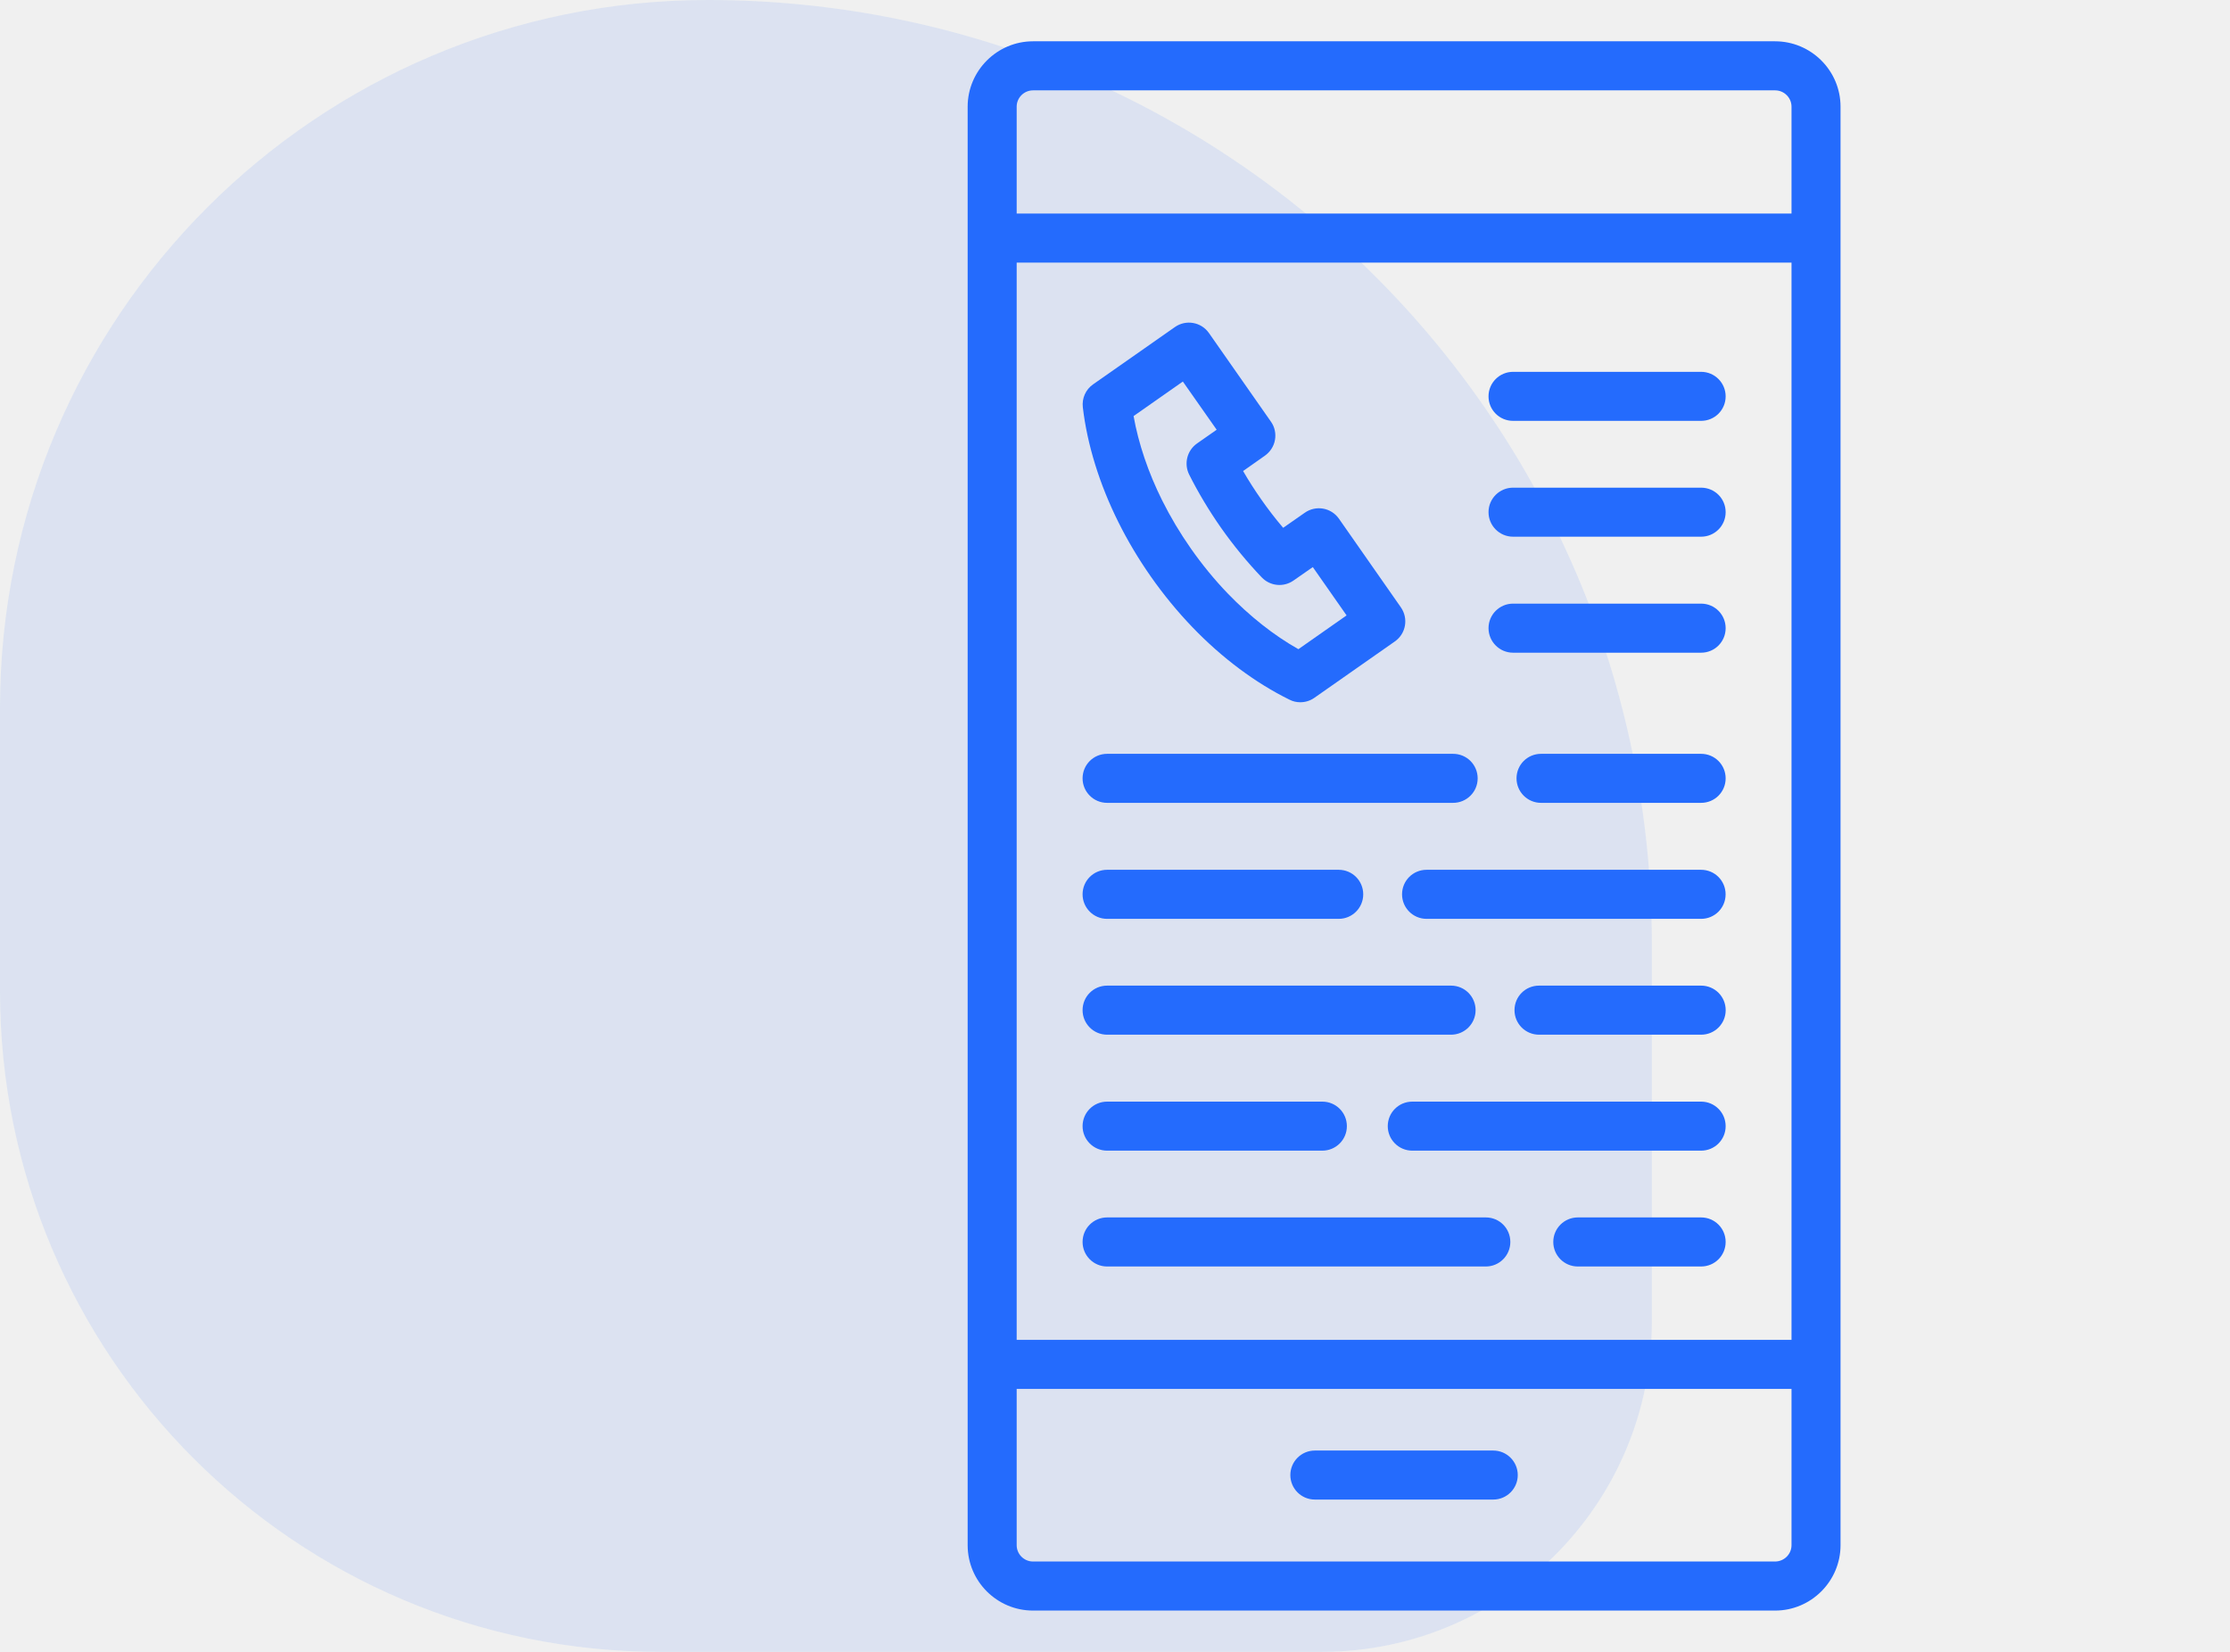
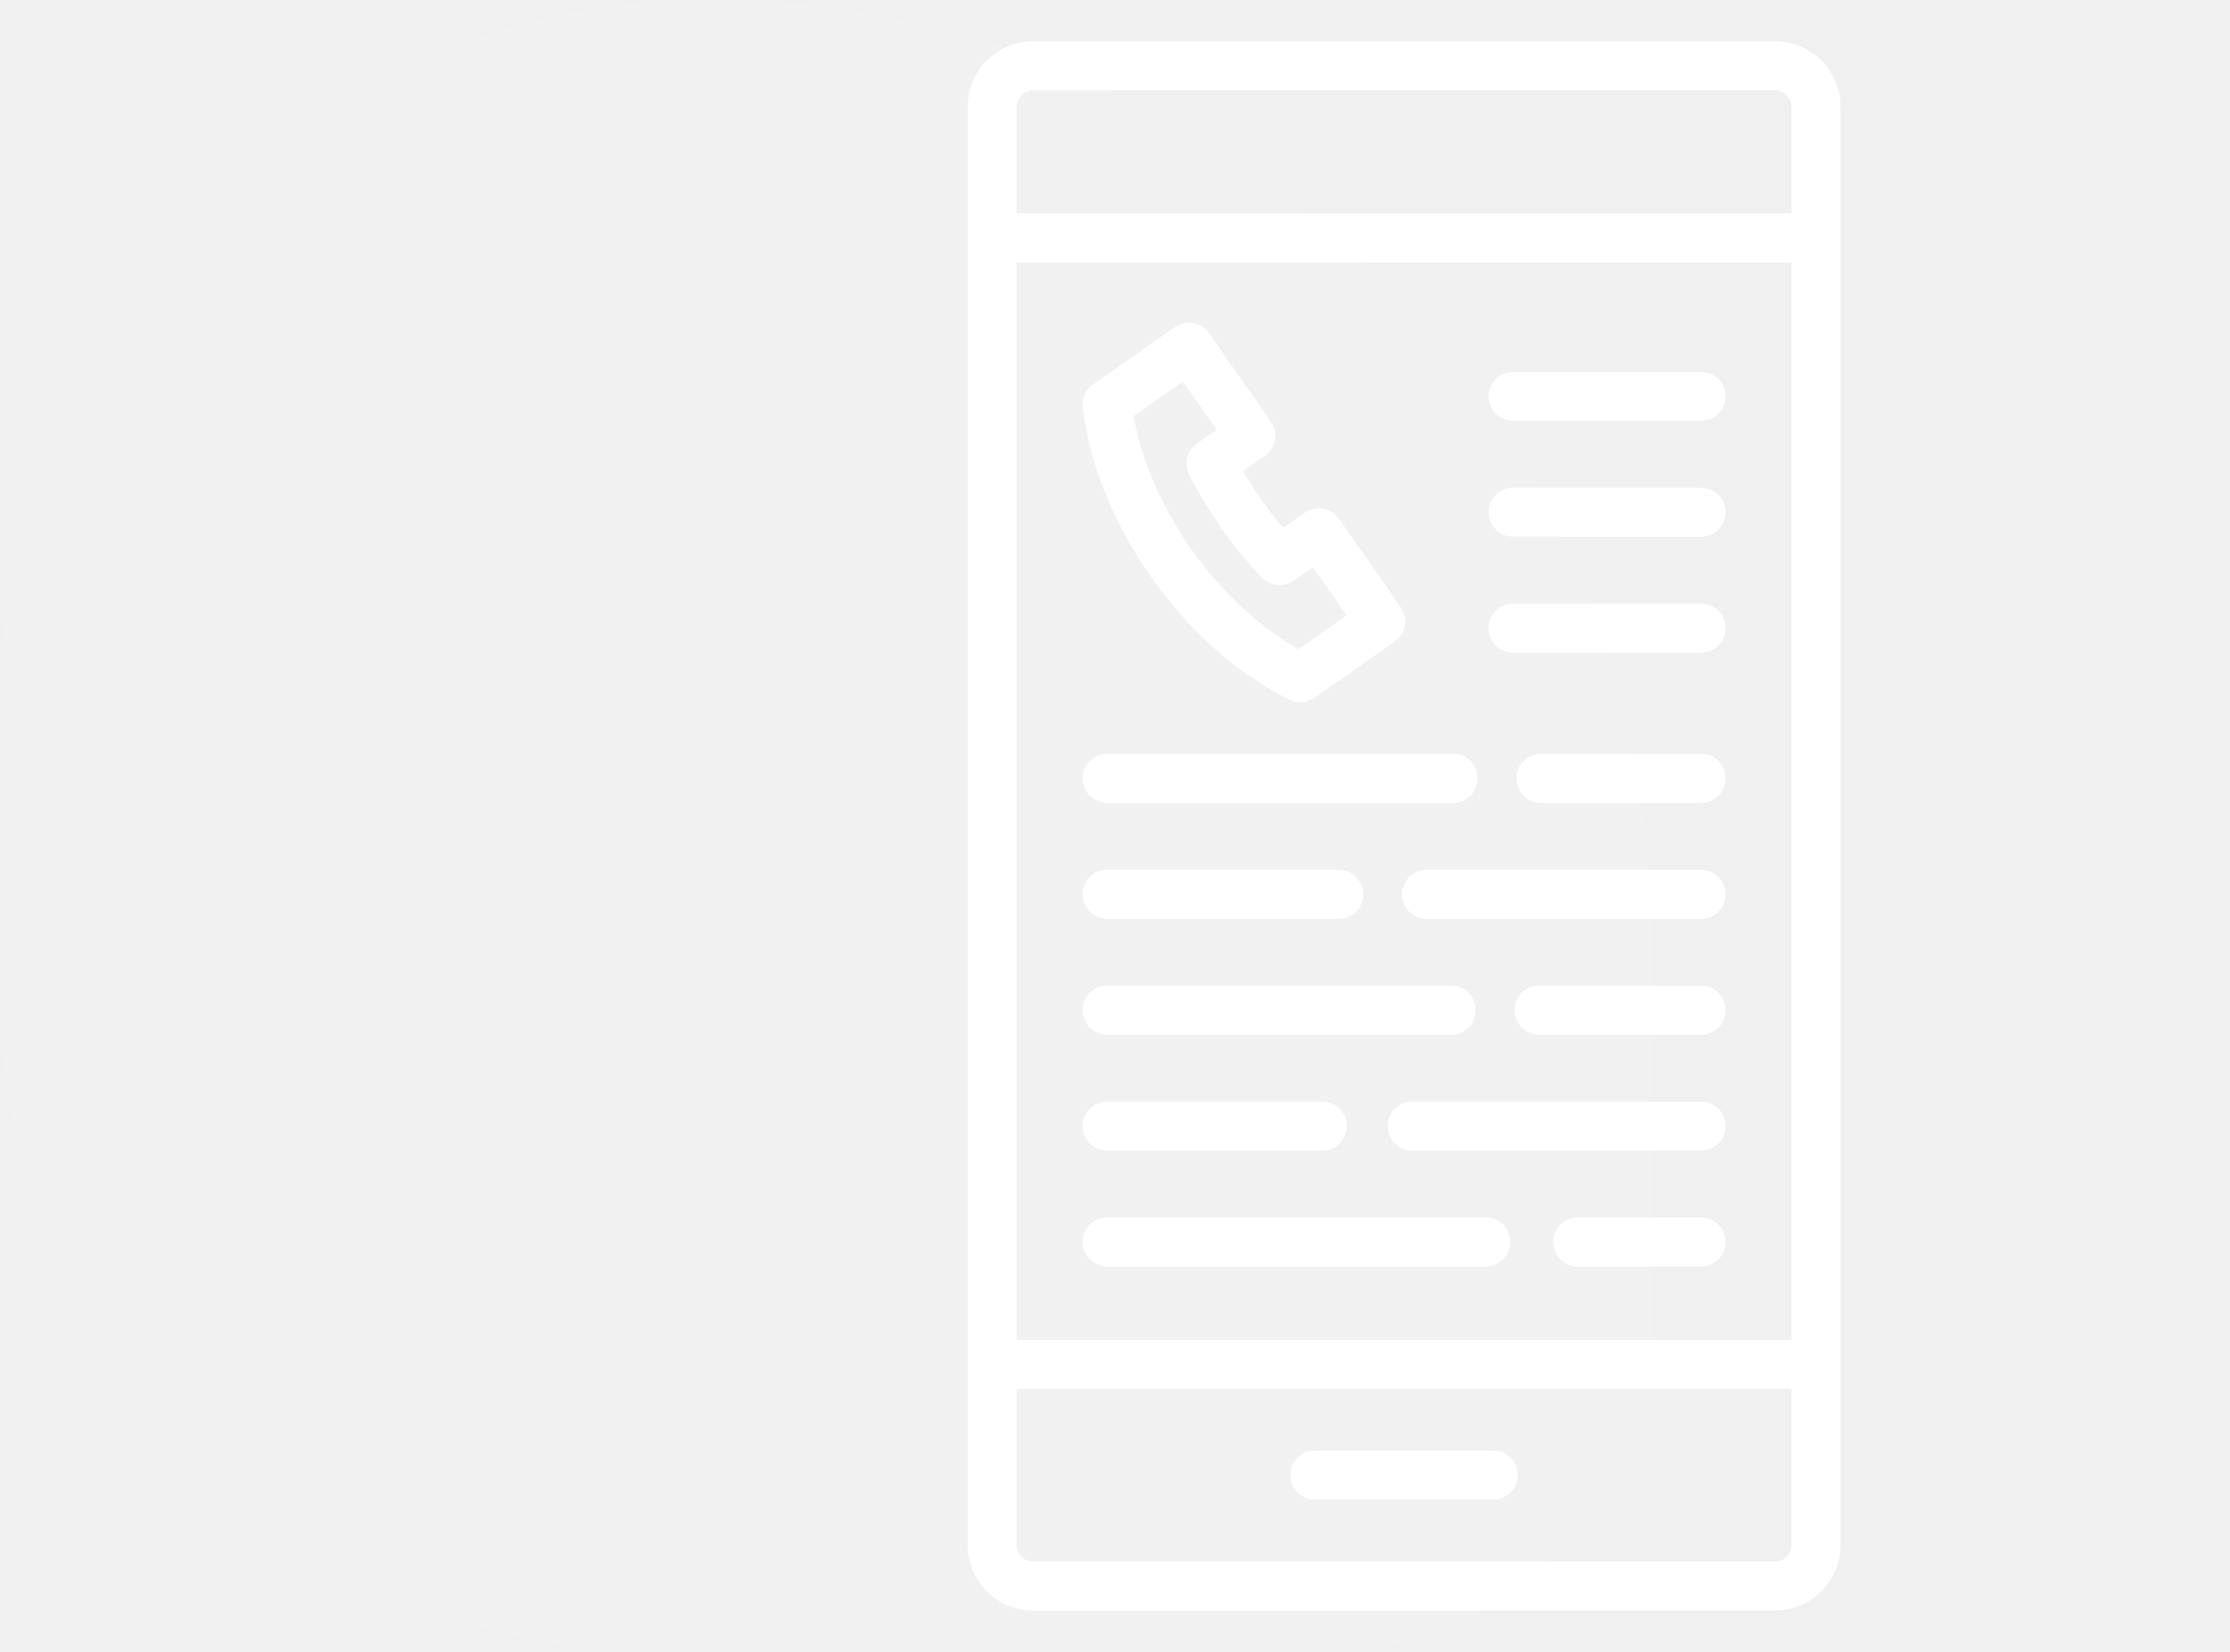
<svg xmlns="http://www.w3.org/2000/svg" width="54" height="40" viewBox="0 0 54 40" fill="none">
-   <path opacity="0.1" d="M40 32C40 36.418 36.418 40 32 40L16 40C7.163 40 6.26248e-07 32.837 1.39876e-06 24L1.99823e-06 17.143C2.82593e-06 7.675 7.675 -2.82593e-06 17.143 -1.99823e-06C29.767 -8.9464e-07 40 10.233 40 22.857L40 32Z" fill="#246BFD" />
-   <path d="M44.569 2.583V37.417C44.569 37.852 44.391 38.248 44.104 38.535C43.817 38.822 43.421 39 42.986 39H25.015C24.142 39 23.432 38.29 23.432 37.417V2.583C23.432 2.148 23.61 1.752 23.897 1.465C24.184 1.178 24.58 1 25.015 1H42.983C43.857 1 44.569 1.71 44.569 2.583ZM43.382 37.417V33.632H24.619V37.417C24.619 37.634 24.797 37.812 25.015 37.812H42.983C43.203 37.812 43.382 37.634 43.382 37.417ZM43.382 32.444V6.359H24.619V32.444H43.382ZM43.382 5.171V2.583C43.382 2.366 43.203 2.188 42.986 2.188H25.015C24.797 2.188 24.619 2.366 24.619 2.583V5.171H43.382Z" fill="#246BFD" />
-   <path d="M41.193 9.004C41.522 9.004 41.787 9.271 41.787 9.598C41.787 9.927 41.522 10.191 41.193 10.191H36.639C36.31 10.191 36.045 9.927 36.045 9.598C36.045 9.269 36.312 9.004 36.639 9.004H41.193Z" fill="#246BFD" />
-   <path d="M41.193 11.809C41.522 11.809 41.787 12.073 41.787 12.402C41.787 12.731 41.522 12.996 41.193 12.996H36.639C36.31 12.996 36.045 12.729 36.045 12.402C36.045 12.073 36.312 11.809 36.639 11.809H41.193Z" fill="#246BFD" />
-   <path d="M41.193 14.617C41.522 14.617 41.787 14.882 41.787 15.211C41.787 15.54 41.522 15.805 41.193 15.805H36.639C36.31 15.805 36.045 15.537 36.045 15.211C36.045 14.882 36.312 14.617 36.639 14.617H41.193Z" fill="#246BFD" />
-   <path d="M41.193 18.254C41.522 18.254 41.787 18.519 41.787 18.848C41.787 19.177 41.522 19.441 41.193 19.441H37.316C36.987 19.441 36.723 19.174 36.723 18.848C36.723 18.519 36.987 18.254 37.316 18.254H41.193Z" fill="#246BFD" />
-   <path d="M41.192 21.062C41.522 21.062 41.786 21.327 41.786 21.656C41.786 21.985 41.522 22.25 41.192 22.25H34.545C34.216 22.25 33.951 21.983 33.951 21.656C33.951 21.327 34.216 21.062 34.545 21.062H41.192Z" fill="#246BFD" />
-   <path d="M41.194 23.867C41.523 23.867 41.788 24.132 41.788 24.461C41.788 24.79 41.523 25.055 41.194 25.055H37.268C36.938 25.055 36.674 24.788 36.674 24.461C36.674 24.132 36.938 23.867 37.268 23.867H41.194Z" fill="#246BFD" />
-   <path d="M41.193 26.676C41.522 26.676 41.787 26.941 41.787 27.27C41.787 27.599 41.522 27.863 41.193 27.863H34.199C33.87 27.863 33.605 27.596 33.605 27.27C33.605 26.941 33.87 26.676 34.199 26.676H41.193Z" fill="#246BFD" />
-   <path d="M41.193 29.48C41.522 29.48 41.787 29.745 41.787 30.074C41.787 30.403 41.522 30.668 41.193 30.668H38.207C37.878 30.668 37.613 30.401 37.613 30.074C37.613 29.745 37.88 29.48 38.207 29.48H41.193Z" fill="#246BFD" />
-   <path d="M36.159 35.125C36.488 35.125 36.753 35.392 36.753 35.719C36.753 36.045 36.488 36.312 36.159 36.312H31.84C31.511 36.312 31.246 36.045 31.246 35.719C31.246 35.392 31.511 35.125 31.84 35.125H36.159Z" fill="#246BFD" />
-   <path d="M35.98 29.48C36.309 29.48 36.573 29.745 36.573 30.074C36.573 30.403 36.306 30.668 35.98 30.668H26.809C26.48 30.668 26.215 30.401 26.215 30.074C26.215 29.745 26.48 29.48 26.809 29.48H35.98Z" fill="#246BFD" />
-   <path d="M35.188 18.254C35.517 18.254 35.782 18.519 35.782 18.848C35.782 19.177 35.514 19.441 35.188 19.441H26.809C26.48 19.441 26.215 19.174 26.215 18.848C26.215 18.519 26.48 18.254 26.809 18.254H35.188Z" fill="#246BFD" />
-   <path d="M35.138 23.867C35.467 23.867 35.732 24.132 35.732 24.461C35.732 24.79 35.465 25.055 35.138 25.055H26.809C26.48 25.055 26.215 24.788 26.215 24.461C26.215 24.132 26.48 23.867 26.809 23.867H35.138Z" fill="#246BFD" />
-   <path d="M33.922 14.706C34.11 14.976 34.046 15.345 33.776 15.533L31.827 16.898C31.725 16.97 31.607 17.005 31.485 17.005C31.396 17.005 31.307 16.985 31.226 16.943C30.404 16.539 29.59 15.933 28.873 15.186C28.512 14.81 28.173 14.397 27.866 13.959C27.572 13.539 27.307 13.096 27.084 12.648C26.626 11.73 26.327 10.768 26.221 9.862C26.196 9.644 26.29 9.432 26.471 9.306L28.45 7.92C28.717 7.732 29.088 7.796 29.276 8.066L30.775 10.209C30.867 10.337 30.901 10.498 30.874 10.651C30.847 10.807 30.758 10.943 30.629 11.035L30.102 11.406C30.236 11.639 30.382 11.866 30.538 12.089C30.706 12.329 30.884 12.561 31.072 12.781L31.597 12.415C31.866 12.227 32.235 12.292 32.423 12.561L33.922 14.706ZM32.608 14.902L31.79 13.732L31.322 14.058C31.082 14.226 30.756 14.194 30.553 13.981C30.199 13.61 29.865 13.204 29.563 12.774C29.276 12.363 29.016 11.93 28.796 11.492C28.665 11.228 28.744 10.909 28.987 10.738L29.462 10.406L28.643 9.239L27.45 10.075C27.569 10.743 27.806 11.445 28.145 12.123C28.343 12.519 28.576 12.91 28.838 13.284C29.11 13.672 29.41 14.038 29.729 14.37C30.261 14.921 30.845 15.384 31.441 15.72L32.608 14.902Z" fill="#246BFD" />
-   <path d="M32.417 21.062C32.746 21.062 33.011 21.327 33.011 21.656C33.011 21.985 32.744 22.25 32.417 22.25H26.809C26.48 22.25 26.215 21.983 26.215 21.656C26.215 21.327 26.48 21.062 26.809 21.062H32.417Z" fill="#246BFD" />
-   <path d="M32.021 26.676C32.35 26.676 32.615 26.941 32.615 27.27C32.615 27.599 32.348 27.863 32.021 27.863H26.809C26.48 27.863 26.215 27.596 26.215 27.27C26.215 26.941 26.48 26.676 26.809 26.676H32.021Z" fill="#246BFD" />
+   <path opacity="0.1" d="M40 32C40 36.418 36.418 40 32 40L16 40C7.163 40 6.26248e-07 32.837 1.39876e-06 24L1.99823e-06 17.143C2.82593e-06 7.675 7.675 -2.82593e-06 17.143 -1.99823e-06C29.767 -8.9464e-07 40 10.233 40 22.857L40 32Z" fill="#fff" />
+   <path d="M44.569 2.583V37.417C44.569 37.852 44.391 38.248 44.104 38.535C43.817 38.822 43.421 39 42.986 39H25.015C24.142 39 23.432 38.29 23.432 37.417V2.583C23.432 2.148 23.61 1.752 23.897 1.465C24.184 1.178 24.58 1 25.015 1H42.983C43.857 1 44.569 1.71 44.569 2.583ZM43.382 37.417V33.632H24.619V37.417C24.619 37.634 24.797 37.812 25.015 37.812H42.983C43.203 37.812 43.382 37.634 43.382 37.417ZM43.382 32.444V6.359H24.619V32.444H43.382ZM43.382 5.171V2.583C43.382 2.366 43.203 2.188 42.986 2.188H25.015C24.797 2.188 24.619 2.366 24.619 2.583V5.171H43.382Z" fill="#fff" />
+   <path d="M41.193 9.004C41.522 9.004 41.787 9.271 41.787 9.598C41.787 9.927 41.522 10.191 41.193 10.191H36.639C36.31 10.191 36.045 9.927 36.045 9.598C36.045 9.269 36.312 9.004 36.639 9.004H41.193Z" fill="#fff" />
+   <path d="M41.193 11.809C41.522 11.809 41.787 12.073 41.787 12.402C41.787 12.731 41.522 12.996 41.193 12.996H36.639C36.31 12.996 36.045 12.729 36.045 12.402C36.045 12.073 36.312 11.809 36.639 11.809H41.193Z" fill="#fff" />
+   <path d="M41.193 14.617C41.522 14.617 41.787 14.882 41.787 15.211C41.787 15.54 41.522 15.805 41.193 15.805H36.639C36.31 15.805 36.045 15.537 36.045 15.211C36.045 14.882 36.312 14.617 36.639 14.617H41.193Z" fill="#fff" />
+   <path d="M41.193 18.254C41.522 18.254 41.787 18.519 41.787 18.848C41.787 19.177 41.522 19.441 41.193 19.441H37.316C36.987 19.441 36.723 19.174 36.723 18.848C36.723 18.519 36.987 18.254 37.316 18.254H41.193Z" fill="#fff" />
+   <path d="M41.192 21.062C41.522 21.062 41.786 21.327 41.786 21.656C41.786 21.985 41.522 22.25 41.192 22.25H34.545C34.216 22.25 33.951 21.983 33.951 21.656C33.951 21.327 34.216 21.062 34.545 21.062H41.192Z" fill="#fff" />
+   <path d="M41.194 23.867C41.523 23.867 41.788 24.132 41.788 24.461C41.788 24.79 41.523 25.055 41.194 25.055H37.268C36.938 25.055 36.674 24.788 36.674 24.461C36.674 24.132 36.938 23.867 37.268 23.867H41.194Z" fill="#fff" />
+   <path d="M41.193 26.676C41.522 26.676 41.787 26.941 41.787 27.27C41.787 27.599 41.522 27.863 41.193 27.863H34.199C33.87 27.863 33.605 27.596 33.605 27.27C33.605 26.941 33.87 26.676 34.199 26.676H41.193Z" fill="#fff" />
+   <path d="M41.193 29.48C41.522 29.48 41.787 29.745 41.787 30.074C41.787 30.403 41.522 30.668 41.193 30.668H38.207C37.878 30.668 37.613 30.401 37.613 30.074C37.613 29.745 37.88 29.48 38.207 29.48H41.193Z" fill="#fff" />
+   <path d="M36.159 35.125C36.488 35.125 36.753 35.392 36.753 35.719C36.753 36.045 36.488 36.312 36.159 36.312H31.84C31.511 36.312 31.246 36.045 31.246 35.719C31.246 35.392 31.511 35.125 31.84 35.125H36.159Z" fill="#fff" />
+   <path d="M35.98 29.48C36.309 29.48 36.573 29.745 36.573 30.074C36.573 30.403 36.306 30.668 35.98 30.668H26.809C26.48 30.668 26.215 30.401 26.215 30.074C26.215 29.745 26.48 29.48 26.809 29.48H35.98Z" fill="#fff" />
+   <path d="M35.188 18.254C35.517 18.254 35.782 18.519 35.782 18.848C35.782 19.177 35.514 19.441 35.188 19.441H26.809C26.48 19.441 26.215 19.174 26.215 18.848C26.215 18.519 26.48 18.254 26.809 18.254H35.188Z" fill="#fff" />
+   <path d="M35.138 23.867C35.467 23.867 35.732 24.132 35.732 24.461C35.732 24.79 35.465 25.055 35.138 25.055H26.809C26.48 25.055 26.215 24.788 26.215 24.461C26.215 24.132 26.48 23.867 26.809 23.867H35.138Z" fill="#fff" />
+   <path d="M33.922 14.706C34.11 14.976 34.046 15.345 33.776 15.533L31.827 16.898C31.725 16.97 31.607 17.005 31.485 17.005C31.396 17.005 31.307 16.985 31.226 16.943C30.404 16.539 29.59 15.933 28.873 15.186C28.512 14.81 28.173 14.397 27.866 13.959C27.572 13.539 27.307 13.096 27.084 12.648C26.626 11.73 26.327 10.768 26.221 9.862C26.196 9.644 26.29 9.432 26.471 9.306L28.45 7.92C28.717 7.732 29.088 7.796 29.276 8.066L30.775 10.209C30.867 10.337 30.901 10.498 30.874 10.651C30.847 10.807 30.758 10.943 30.629 11.035L30.102 11.406C30.236 11.639 30.382 11.866 30.538 12.089C30.706 12.329 30.884 12.561 31.072 12.781L31.597 12.415C31.866 12.227 32.235 12.292 32.423 12.561L33.922 14.706ZM32.608 14.902L31.79 13.732L31.322 14.058C31.082 14.226 30.756 14.194 30.553 13.981C30.199 13.61 29.865 13.204 29.563 12.774C29.276 12.363 29.016 11.93 28.796 11.492C28.665 11.228 28.744 10.909 28.987 10.738L29.462 10.406L28.643 9.239L27.45 10.075C27.569 10.743 27.806 11.445 28.145 12.123C28.343 12.519 28.576 12.91 28.838 13.284C29.11 13.672 29.41 14.038 29.729 14.37C30.261 14.921 30.845 15.384 31.441 15.72L32.608 14.902Z" fill="#fff" />
+   <path d="M32.417 21.062C32.746 21.062 33.011 21.327 33.011 21.656C33.011 21.985 32.744 22.25 32.417 22.25H26.809C26.48 22.25 26.215 21.983 26.215 21.656C26.215 21.327 26.48 21.062 26.809 21.062H32.417Z" fill="#fff" />
+   <path d="M32.021 26.676C32.35 26.676 32.615 26.941 32.615 27.27C32.615 27.599 32.348 27.863 32.021 27.863H26.809C26.48 27.863 26.215 27.596 26.215 27.27C26.215 26.941 26.48 26.676 26.809 26.676H32.021Z" fill="#fff" />
</svg>
